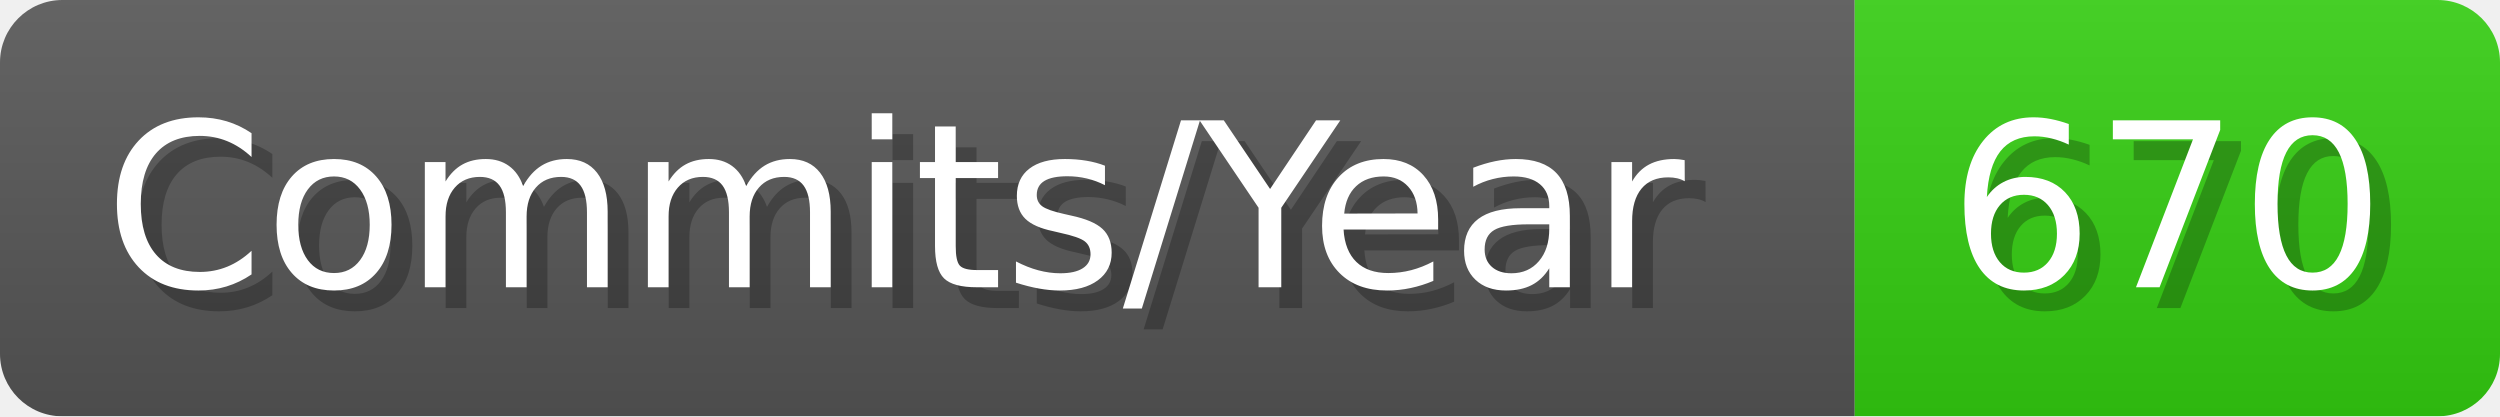
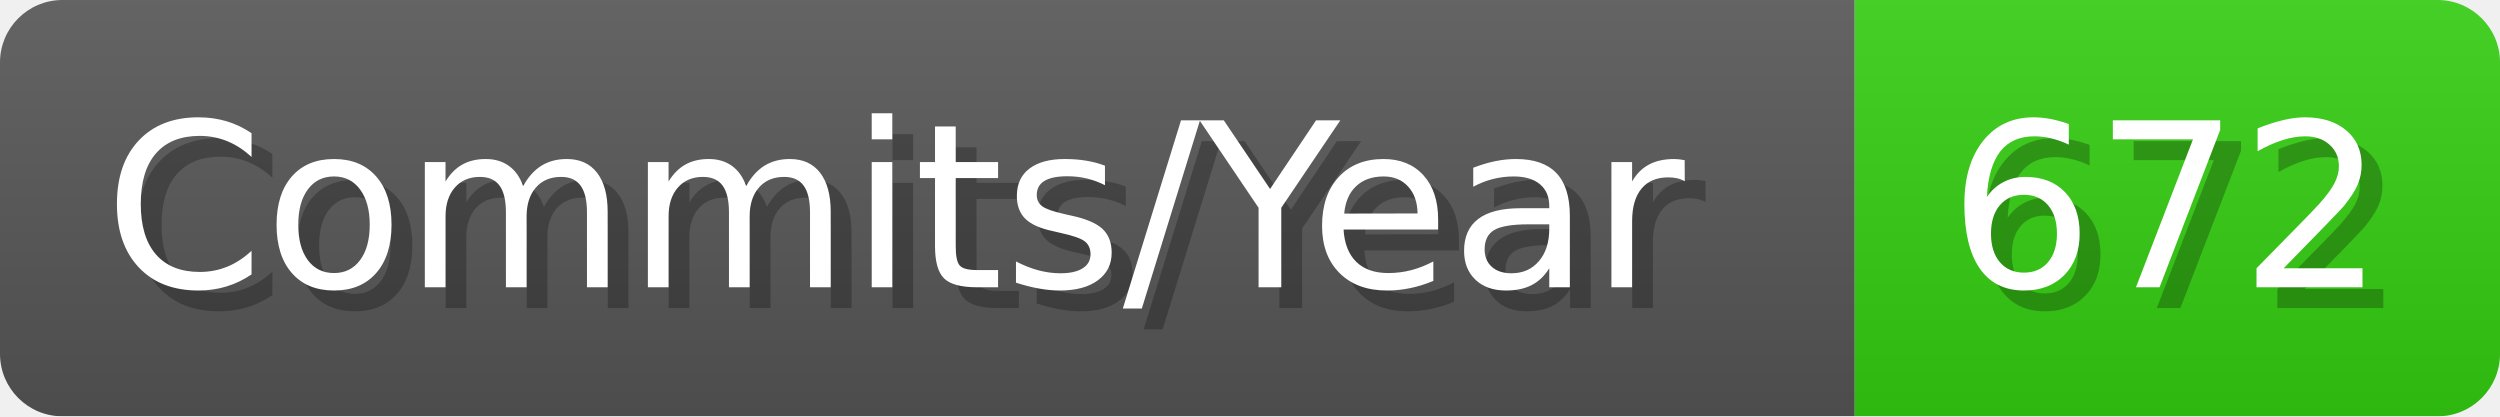
- <svg xmlns="http://www.w3.org/2000/svg" width="120.1" height="20" viewBox="0 0 1201 200" role="img" aria-label="Commits/Year: 670">
+ <svg xmlns="http://www.w3.org/2000/svg" width="120.1" height="20" viewBox="0 0 1201 200" role="img" aria-label="Commits/Year: 672">
  <linearGradient id="aUPdi" x2="0" y2="100%">
    <stop offset="0" stop-opacity=".1" stop-color="#EEE" />
    <stop offset="1" stop-opacity=".1" />
  </linearGradient>
  <mask id="WfAiQ">
    <rect width="1201" height="200" rx="30" fill="#FFF" />
  </mask>
  <g mask="url(#WfAiQ)">
    <rect width="891" height="200" fill="#555" />
    <rect width="310" height="200" fill="#3C1" x="891" />
    <rect width="1201" height="200" fill="url(#aUPdi)" />
  </g>
  <g aria-hidden="true" fill="#fff" text-anchor="start" font-family="Verdana,DejaVu Sans,sans-serif" font-size="110">
    <text x="60" y="148" textLength="791" fill="#000" opacity="0.25">Commits/Year</text>
    <text x="50" y="138" textLength="791">Commits/Year</text>
-     <text x="946" y="148" textLength="210" fill="#000" opacity="0.25">670</text>
-     <text x="936" y="138" textLength="210">670</text>
+     <text x="946" y="148" textLength="210" fill="#000" opacity="0.25">672</text>
+     <text x="936" y="138" textLength="210">672</text>
  </g>
</svg>
